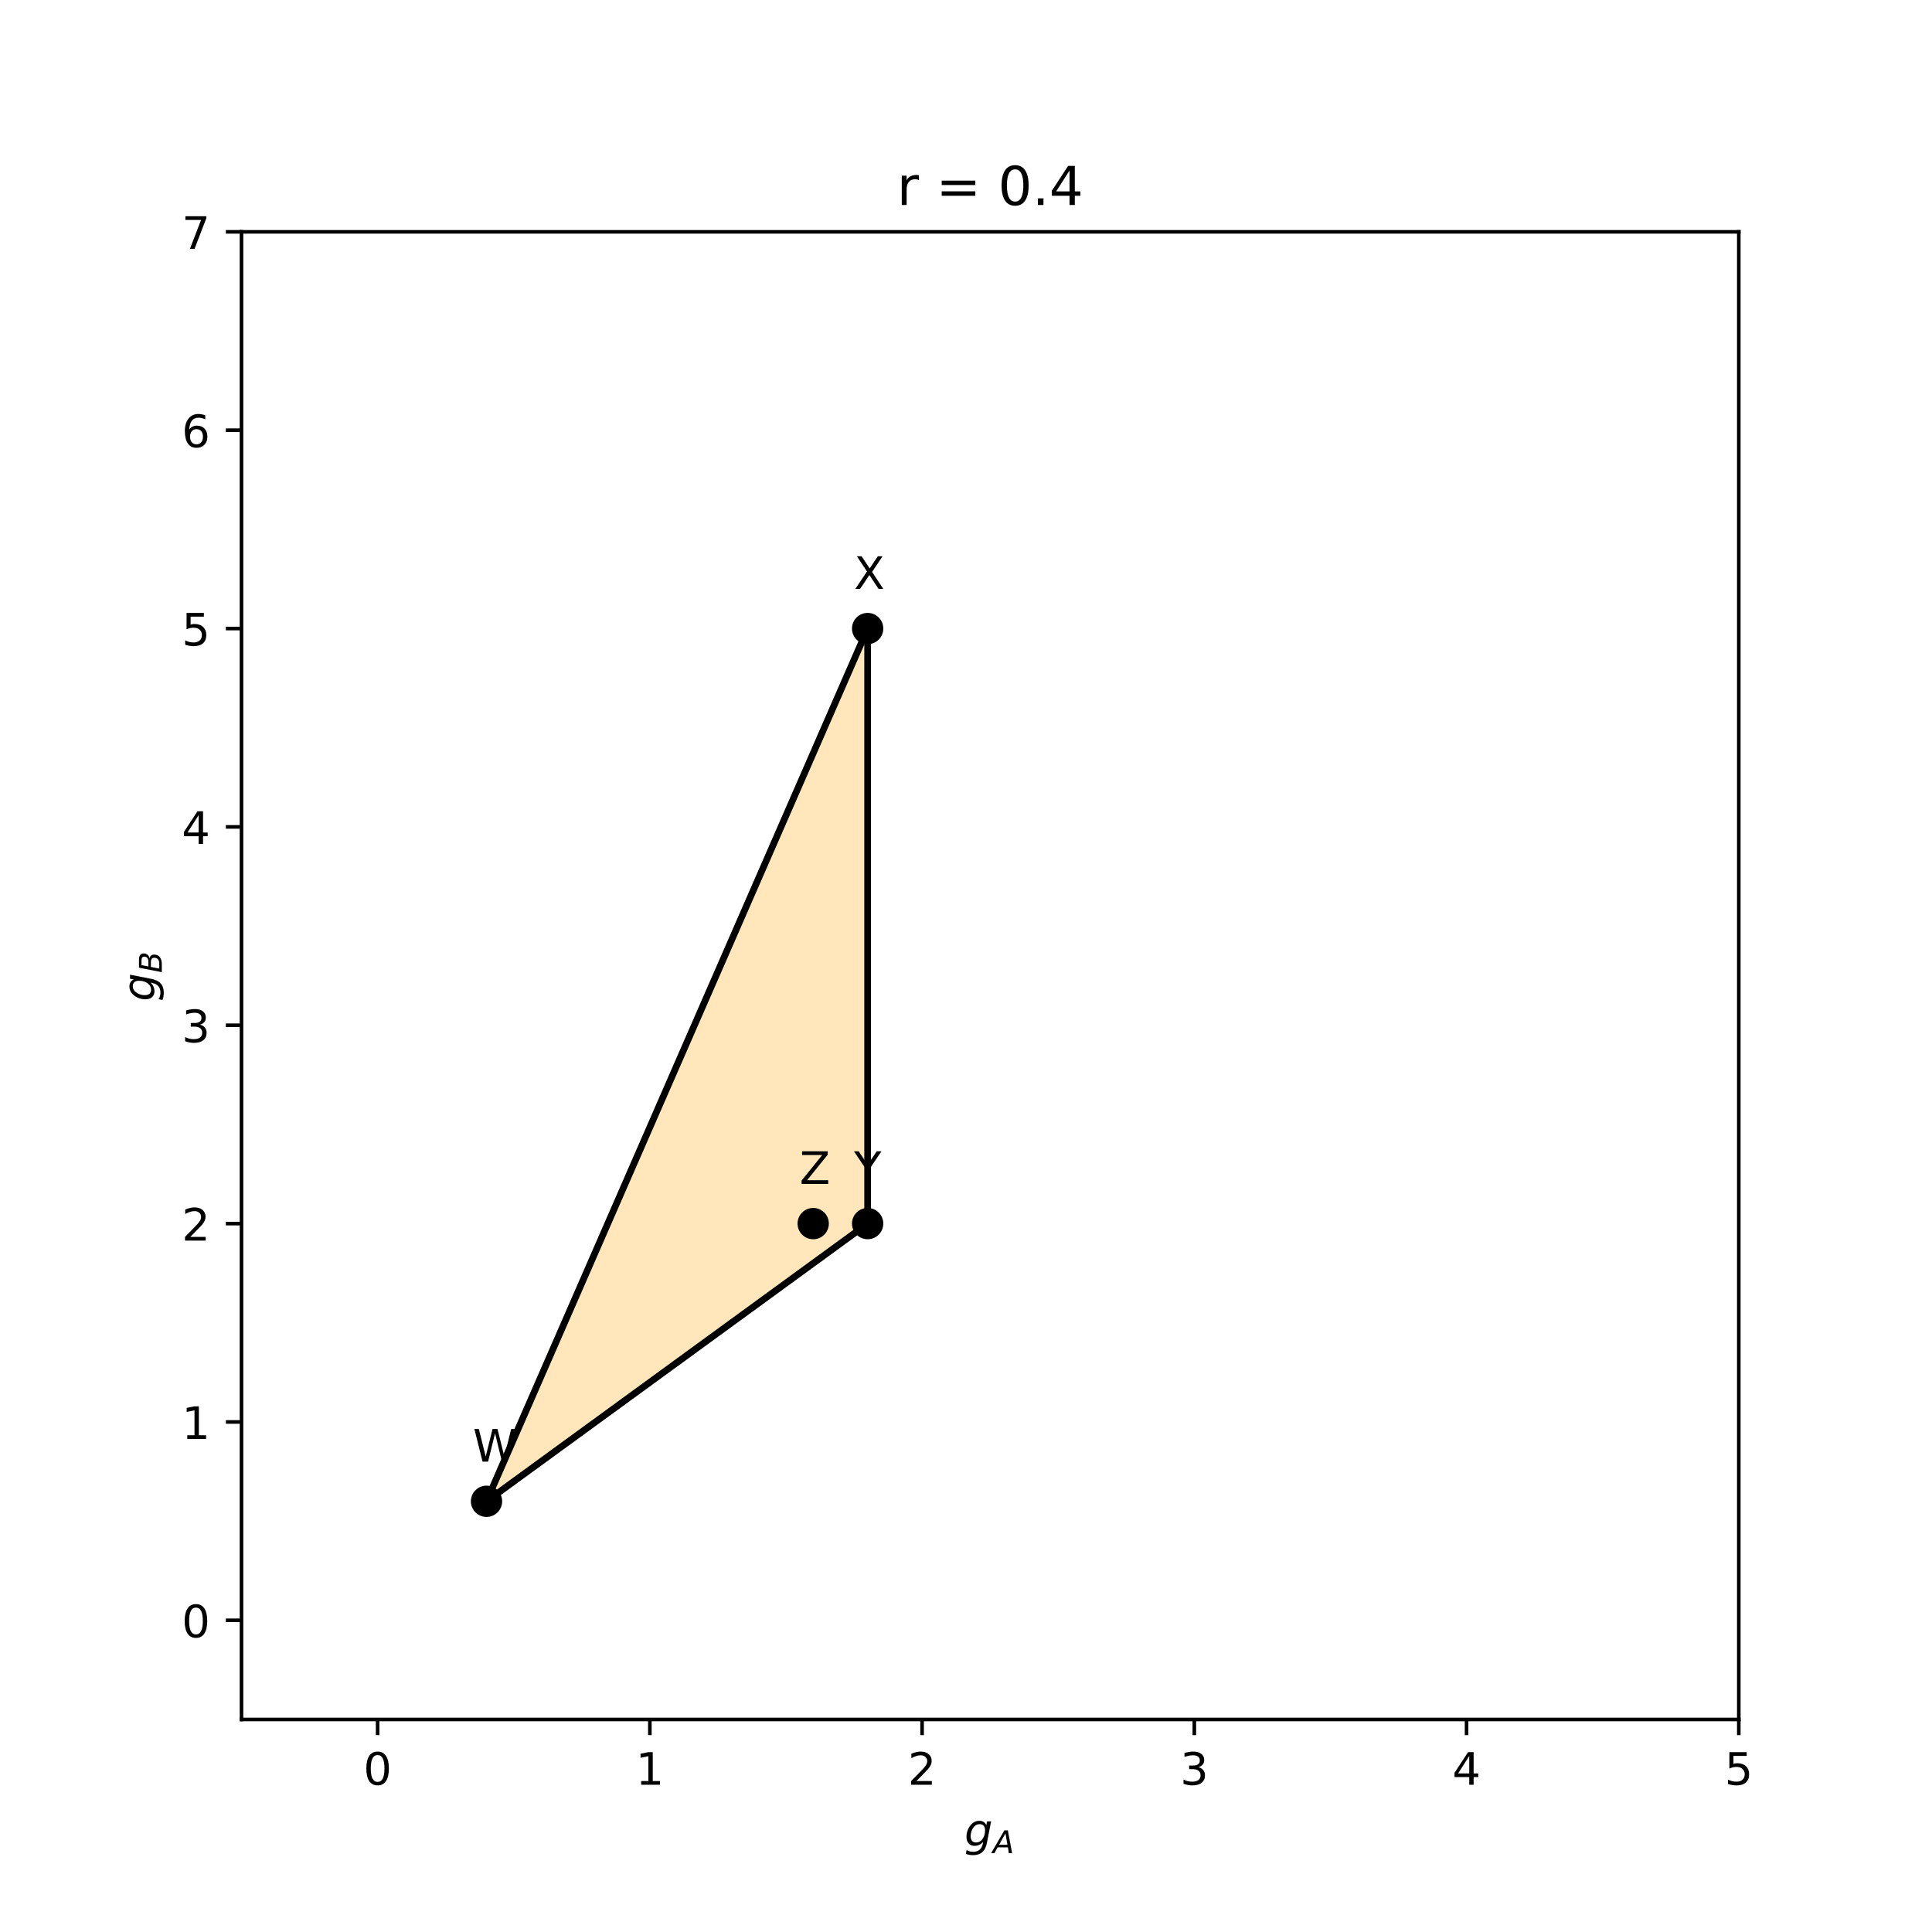
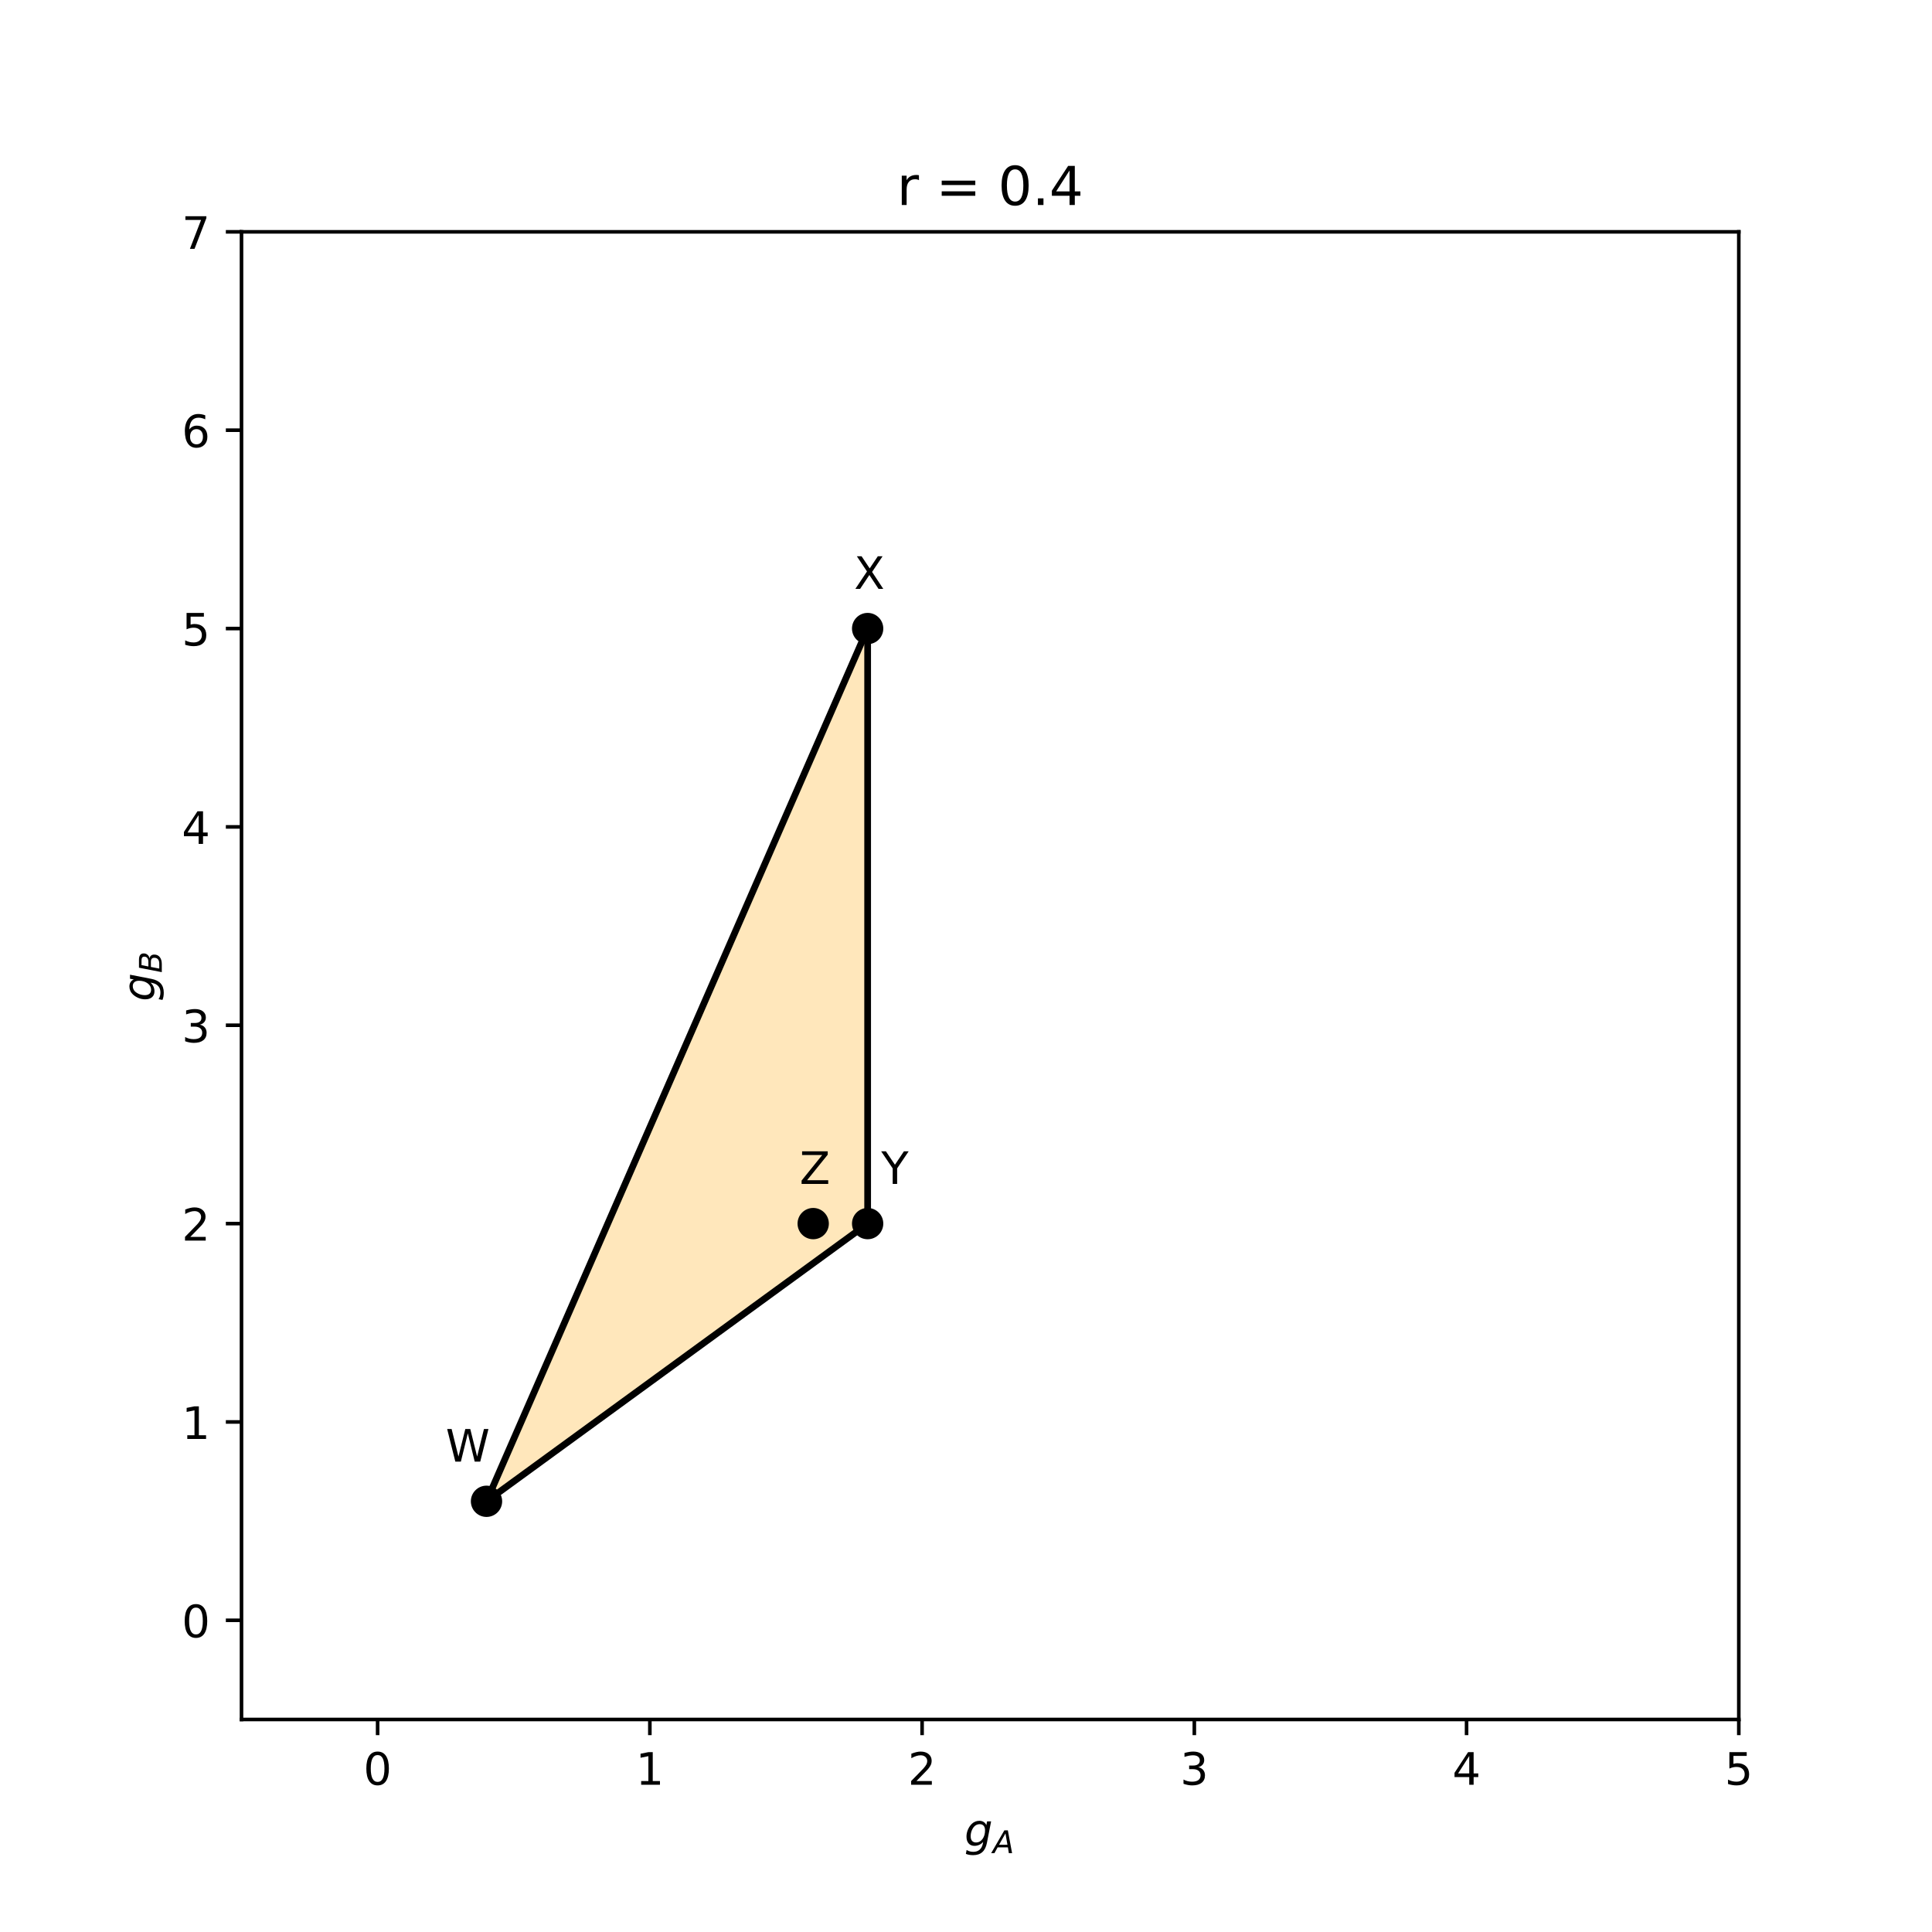
<svg xmlns="http://www.w3.org/2000/svg" xmlns:xlink="http://www.w3.org/1999/xlink" width="432pt" height="432pt" viewBox="0 0 432 432" version="1.1">
  <defs>
    <style type="text/css">*{stroke-linejoin: round; stroke-linecap: butt}</style>
  </defs>
  <g id="figure_1">
    <g id="patch_1">
      <path d="M 0 432  L 432 432  L 432 0  L 0 0  z " style="fill: #ffffff" />
    </g>
    <g id="axes_1">
      <g id="patch_2">
        <path d="M 54 384.48  L 388.8 384.48  L 388.8 51.84  L 54 51.84  z " style="fill: #ffffff" />
      </g>
      <g id="patch_3">
-         <path d="M 108.785 335.693  L 194.007 273.6  L 194.007 140.544  z " clip-path="url(#p3dbe295dc2)" style="fill: #ffa500; opacity: 0.1; stroke: #ffa500; stroke-linejoin: miter" />
+         <path d="M 108.785 335.693  L 194.007 273.6  L 194.007 140.544  z " clip-path="url(#p6898a195b5)" style="fill: #ffa500; opacity: 0.1; stroke: #ffa500; stroke-linejoin: miter" />
      </g>
      <g id="patch_4">
-         <path d="M 108.785 335.693  L 194.007 273.6  L 194.007 140.544  z " clip-path="url(#p3dbe295dc2)" style="fill: #ffa500; opacity: 0.1; stroke: #ffa500; stroke-linejoin: miter" />
+         <path d="M 108.785 335.693  L 194.007 273.6  L 194.007 140.544  z " clip-path="url(#p6898a195b5)" style="fill: #ffa500; opacity: 0.1; stroke: #ffa500; stroke-linejoin: miter" />
      </g>
      <g id="patch_5">
-         <path d="M 108.785 335.693  L 194.007 273.6  L 194.007 140.544  z " clip-path="url(#p3dbe295dc2)" style="fill: #ffa500; opacity: 0.1; stroke: #ffa500; stroke-linejoin: miter" />
+         <path d="M 108.785 335.693  L 194.007 273.6  L 194.007 140.544  z " clip-path="url(#p6898a195b5)" style="fill: #ffa500; opacity: 0.1; stroke: #ffa500; stroke-linejoin: miter" />
      </g>
      <g id="matplotlib.axis_1">
        <g id="xtick_1">
          <g id="line2d_1">
            <defs>
-               <path id="m59669389d8" d="M 0 0  L 0 3.5  " style="stroke: #000000; stroke-width: 0.8" />
+               <path id="mb46dabab73" d="M 0 0  L 0 3.5  " style="stroke: #000000; stroke-width: 0.8" />
            </defs>
            <g>
-               <use xlink:href="#m59669389d8" x="84.436" y="384.48" style="stroke: #000000; stroke-width: 0.8" />
+               <use xlink:href="#mb46dabab73" x="84.436" y="384.48" style="stroke: #000000; stroke-width: 0.8" />
            </g>
          </g>
          <g id="text_1">
            <g transform="translate(81.25511 399.0784) scale(0.1 -0.1)">
              <defs>
                <path id="DejaVuSans-30" d="M 2034 4250  Q 1547 4250 1301 3770  Q 1056 3291 1056 2328  Q 1056 1369 1301 889  Q 1547 409 2034 409  Q 2525 409 2770 889  Q 3016 1369 3016 2328  Q 3016 3291 2770 3770  Q 2525 4250 2034 4250  z M 2034 4750  Q 2819 4750 3233 4129  Q 3647 3509 3647 2328  Q 3647 1150 3233 529  Q 2819 -91 2034 -91  Q 1250 -91 836 529  Q 422 1150 422 2328  Q 422 3509 836 4129  Q 1250 4750 2034 4750  z " transform="scale(0.015625)" />
              </defs>
              <use xlink:href="#DejaVuSans-30" />
            </g>
          </g>
        </g>
        <g id="xtick_2">
          <g id="line2d_2">
            <g>
-               <use xlink:href="#m59669389d8" x="145.309" y="384.48" style="stroke: #000000; stroke-width: 0.8" />
+               <use xlink:href="#mb46dabab73" x="145.309" y="384.48" style="stroke: #000000; stroke-width: 0.8" />
            </g>
          </g>
          <g id="text_2">
            <g transform="translate(142.1278 399.0784) scale(0.1 -0.1)">
              <defs>
                <path id="DejaVuSans-31" d="M 794 531  L 1825 531  L 1825 4091  L 703 3866  L 703 4441  L 1819 4666  L 2450 4666  L 2450 531  L 3481 531  L 3481 0  L 794 0  L 794 531  z " transform="scale(0.015625)" />
              </defs>
              <use xlink:href="#DejaVuSans-31" />
            </g>
          </g>
        </g>
        <g id="xtick_3">
          <g id="line2d_3">
            <g>
-               <use xlink:href="#m59669389d8" x="206.182" y="384.48" style="stroke: #000000; stroke-width: 0.8" />
+               <use xlink:href="#mb46dabab73" x="206.182" y="384.48" style="stroke: #000000; stroke-width: 0.8" />
            </g>
          </g>
          <g id="text_3">
            <g transform="translate(203.0006 399.0784) scale(0.1 -0.1)">
              <defs>
                <path id="DejaVuSans-32" d="M 1228 531  L 3431 531  L 3431 0  L 469 0  L 469 531  Q 828 903 1448 1529  Q 2069 2156 2228 2338  Q 2531 2678 2651 2914  Q 2772 3150 2772 3378  Q 2772 3750 2511 3984  Q 2250 4219 1831 4219  Q 1534 4219 1204 4116  Q 875 4013 500 3803  L 500 4441  Q 881 4594 1212 4672  Q 1544 4750 1819 4750  Q 2544 4750 2975 4387  Q 3406 4025 3406 3419  Q 3406 3131 3298 2873  Q 3191 2616 2906 2266  Q 2828 2175 2409 1742  Q 1991 1309 1228 531  z " transform="scale(0.015625)" />
              </defs>
              <use xlink:href="#DejaVuSans-32" />
            </g>
          </g>
        </g>
        <g id="xtick_4">
          <g id="line2d_4">
            <g>
-               <use xlink:href="#m59669389d8" x="267.055" y="384.48" style="stroke: #000000; stroke-width: 0.8" />
+               <use xlink:href="#mb46dabab73" x="267.055" y="384.48" style="stroke: #000000; stroke-width: 0.8" />
            </g>
          </g>
          <g id="text_4">
            <g transform="translate(263.8733 399.0784) scale(0.1 -0.1)">
              <defs>
                <path id="DejaVuSans-33" d="M 2597 2516  Q 3050 2419 3304 2112  Q 3559 1806 3559 1356  Q 3559 666 3084 287  Q 2609 -91 1734 -91  Q 1441 -91 1130 -33  Q 819 25 488 141  L 488 750  Q 750 597 1062 519  Q 1375 441 1716 441  Q 2309 441 2620 675  Q 2931 909 2931 1356  Q 2931 1769 2642 2001  Q 2353 2234 1838 2234  L 1294 2234  L 1294 2753  L 1863 2753  Q 2328 2753 2575 2939  Q 2822 3125 2822 3475  Q 2822 3834 2567 4026  Q 2313 4219 1838 4219  Q 1578 4219 1281 4162  Q 984 4106 628 3988  L 628 4550  Q 988 4650 1302 4700  Q 1616 4750 1894 4750  Q 2613 4750 3031 4423  Q 3450 4097 3450 3541  Q 3450 3153 3228 2886  Q 3006 2619 2597 2516  z " transform="scale(0.015625)" />
              </defs>
              <use xlink:href="#DejaVuSans-33" />
            </g>
          </g>
        </g>
        <g id="xtick_5">
          <g id="line2d_5">
            <g>
-               <use xlink:href="#m59669389d8" x="327.927" y="384.48" style="stroke: #000000; stroke-width: 0.8" />
+               <use xlink:href="#mb46dabab73" x="327.927" y="384.48" style="stroke: #000000; stroke-width: 0.8" />
            </g>
          </g>
          <g id="text_5">
            <g transform="translate(324.746 399.0784) scale(0.1 -0.1)">
              <defs>
                <path id="DejaVuSans-34" d="M 2419 4116  L 825 1625  L 2419 1625  L 2419 4116  z M 2253 4666  L 3047 4666  L 3047 1625  L 3713 1625  L 3713 1100  L 3047 1100  L 3047 0  L 2419 0  L 2419 1100  L 313 1100  L 313 1709  L 2253 4666  z " transform="scale(0.015625)" />
              </defs>
              <use xlink:href="#DejaVuSans-34" />
            </g>
          </g>
        </g>
        <g id="xtick_6">
          <g id="line2d_6">
            <g>
-               <use xlink:href="#m59669389d8" x="388.8" y="384.48" style="stroke: #000000; stroke-width: 0.8" />
+               <use xlink:href="#mb46dabab73" x="388.8" y="384.48" style="stroke: #000000; stroke-width: 0.8" />
            </g>
          </g>
          <g id="text_6">
            <g transform="translate(385.6187 399.0784) scale(0.1 -0.1)">
              <defs>
                <path id="DejaVuSans-35" d="M 691 4666  L 3169 4666  L 3169 4134  L 1269 4134  L 1269 2991  Q 1406 3038 1543 3061  Q 1681 3084 1819 3084  Q 2600 3084 3056 2656  Q 3513 2228 3513 1497  Q 3513 744 3044 326  Q 2575 -91 1722 -91  Q 1428 -91 1123 -41  Q 819 9 494 109  L 494 744  Q 775 591 1075 516  Q 1375 441 1709 441  Q 2250 441 2565 725  Q 2881 1009 2881 1497  Q 2881 1984 2565 2268  Q 2250 2553 1709 2553  Q 1456 2553 1204 2497  Q 953 2441 691 2322  L 691 4666  z " transform="scale(0.015625)" />
              </defs>
              <use xlink:href="#DejaVuSans-35" />
            </g>
          </g>
        </g>
        <g id="text_7">
          <g transform="translate(215.65 412.7362) scale(0.1 -0.1)">
            <defs>
              <path id="DejaVuSans-Oblique-67" d="M 3816 3500  L 3219 434  Q 3047 -456 2561 -893  Q 2075 -1331 1253 -1331  Q 950 -1331 690 -1286  Q 431 -1241 206 -1147  L 313 -588  Q 525 -725 762 -790  Q 1000 -856 1269 -856  Q 1816 -856 2167 -557  Q 2519 -259 2631 300  L 2681 563  Q 2441 288 2122 144  Q 1803 0 1434 0  Q 903 0 598 351  Q 294 703 294 1319  Q 294 1803 478 2267  Q 663 2731 997 3091  Q 1219 3328 1514 3456  Q 1809 3584 2131 3584  Q 2484 3584 2746 3420  Q 3009 3256 3138 2956  L 3238 3500  L 3816 3500  z M 2950 2216  Q 2950 2641 2750 2872  Q 2550 3103 2181 3103  Q 1953 3103 1747 3012  Q 1541 2922 1394 2759  Q 1156 2491 1023 2127  Q 891 1763 891 1375  Q 891 944 1092 712  Q 1294 481 1672 481  Q 2219 481 2584 976  Q 2950 1472 2950 2216  z " transform="scale(0.015625)" />
              <path id="DejaVuSans-Oblique-41" d="M 2356 4666  L 3072 4666  L 3938 0  L 3278 0  L 3084 1197  L 984 1197  L 325 0  L -341 0  L 2356 4666  z M 2584 4044  L 1275 1722  L 2988 1722  L 2584 4044  z " transform="scale(0.015625)" />
            </defs>
            <use xlink:href="#DejaVuSans-Oblique-67" />
            <use xlink:href="#DejaVuSans-Oblique-41" transform="translate(63.47656 -16.40625) scale(0.7)" />
          </g>
        </g>
      </g>
      <g id="matplotlib.axis_2">
        <g id="ytick_1">
          <g id="line2d_7">
            <defs>
-               <path id="m5c8d7286e8" d="M 0 0  L -3.5 0  " style="stroke: #000000; stroke-width: 0.8" />
+               <path id="mf5dc90385e" d="M 0 0  L -3.5 0  " style="stroke: #000000; stroke-width: 0.8" />
            </defs>
            <g>
-               <use xlink:href="#m5c8d7286e8" x="54" y="362.304" style="stroke: #000000; stroke-width: 0.8" />
+               <use xlink:href="#mf5dc90385e" x="54" y="362.304" style="stroke: #000000; stroke-width: 0.8" />
            </g>
          </g>
          <g id="text_8">
            <g transform="translate(40.6375 366.1032) scale(0.1 -0.1)">
              <use xlink:href="#DejaVuSans-30" />
            </g>
          </g>
        </g>
        <g id="ytick_2">
          <g id="line2d_8">
            <g>
-               <use xlink:href="#m5c8d7286e8" x="54" y="317.952" style="stroke: #000000; stroke-width: 0.8" />
+               <use xlink:href="#mf5dc90385e" x="54" y="317.952" style="stroke: #000000; stroke-width: 0.8" />
            </g>
          </g>
          <g id="text_9">
            <g transform="translate(40.6375 321.7512) scale(0.1 -0.1)">
              <use xlink:href="#DejaVuSans-31" />
            </g>
          </g>
        </g>
        <g id="ytick_3">
          <g id="line2d_9">
            <g>
-               <use xlink:href="#m5c8d7286e8" x="54" y="273.6" style="stroke: #000000; stroke-width: 0.8" />
+               <use xlink:href="#mf5dc90385e" x="54" y="273.6" style="stroke: #000000; stroke-width: 0.8" />
            </g>
          </g>
          <g id="text_10">
            <g transform="translate(40.6375 277.3992) scale(0.1 -0.1)">
              <use xlink:href="#DejaVuSans-32" />
            </g>
          </g>
        </g>
        <g id="ytick_4">
          <g id="line2d_10">
            <g>
-               <use xlink:href="#m5c8d7286e8" x="54" y="229.248" style="stroke: #000000; stroke-width: 0.8" />
+               <use xlink:href="#mf5dc90385e" x="54" y="229.248" style="stroke: #000000; stroke-width: 0.8" />
            </g>
          </g>
          <g id="text_11">
            <g transform="translate(40.6375 233.0472) scale(0.1 -0.1)">
              <use xlink:href="#DejaVuSans-33" />
            </g>
          </g>
        </g>
        <g id="ytick_5">
          <g id="line2d_11">
            <g>
-               <use xlink:href="#m5c8d7286e8" x="54" y="184.896" style="stroke: #000000; stroke-width: 0.8" />
+               <use xlink:href="#mf5dc90385e" x="54" y="184.896" style="stroke: #000000; stroke-width: 0.8" />
            </g>
          </g>
          <g id="text_12">
            <g transform="translate(40.6375 188.6952) scale(0.1 -0.1)">
              <use xlink:href="#DejaVuSans-34" />
            </g>
          </g>
        </g>
        <g id="ytick_6">
          <g id="line2d_12">
            <g>
-               <use xlink:href="#m5c8d7286e8" x="54" y="140.544" style="stroke: #000000; stroke-width: 0.8" />
+               <use xlink:href="#mf5dc90385e" x="54" y="140.544" style="stroke: #000000; stroke-width: 0.8" />
            </g>
          </g>
          <g id="text_13">
            <g transform="translate(40.6375 144.3432) scale(0.1 -0.1)">
              <use xlink:href="#DejaVuSans-35" />
            </g>
          </g>
        </g>
        <g id="ytick_7">
          <g id="line2d_13">
            <g>
-               <use xlink:href="#m5c8d7286e8" x="54" y="96.192" style="stroke: #000000; stroke-width: 0.8" />
+               <use xlink:href="#mf5dc90385e" x="54" y="96.192" style="stroke: #000000; stroke-width: 0.8" />
            </g>
          </g>
          <g id="text_14">
            <g transform="translate(40.6375 99.99122) scale(0.1 -0.1)">
              <defs>
                <path id="DejaVuSans-36" d="M 2113 2584  Q 1688 2584 1439 2293  Q 1191 2003 1191 1497  Q 1191 994 1439 701  Q 1688 409 2113 409  Q 2538 409 2786 701  Q 3034 994 3034 1497  Q 3034 2003 2786 2293  Q 2538 2584 2113 2584  z M 3366 4563  L 3366 3988  Q 3128 4100 2886 4159  Q 2644 4219 2406 4219  Q 1781 4219 1451 3797  Q 1122 3375 1075 2522  Q 1259 2794 1537 2939  Q 1816 3084 2150 3084  Q 2853 3084 3261 2657  Q 3669 2231 3669 1497  Q 3669 778 3244 343  Q 2819 -91 2113 -91  Q 1303 -91 875 529  Q 447 1150 447 2328  Q 447 3434 972 4092  Q 1497 4750 2381 4750  Q 2619 4750 2861 4703  Q 3103 4656 3366 4563  z " transform="scale(0.015625)" />
              </defs>
              <use xlink:href="#DejaVuSans-36" />
            </g>
          </g>
        </g>
        <g id="ytick_8">
          <g id="line2d_14">
            <g>
-               <use xlink:href="#m5c8d7286e8" x="54" y="51.84" style="stroke: #000000; stroke-width: 0.8" />
+               <use xlink:href="#mf5dc90385e" x="54" y="51.84" style="stroke: #000000; stroke-width: 0.8" />
            </g>
          </g>
          <g id="text_15">
            <g transform="translate(40.6375 55.63922) scale(0.1 -0.1)">
              <defs>
                <path id="DejaVuSans-37" d="M 525 4666  L 3525 4666  L 3525 4397  L 1831 0  L 1172 0  L 2766 4134  L 525 4134  L 525 4666  z " transform="scale(0.015625)" />
              </defs>
              <use xlink:href="#DejaVuSans-37" />
            </g>
          </g>
        </g>
        <g id="text_16">
          <g transform="translate(34.5375 223.91) rotate(-90) scale(0.1 -0.1)">
            <defs>
              <path id="DejaVuSans-Oblique-42" d="M 1081 4666  L 2694 4666  Q 3350 4666 3675 4422  Q 4000 4178 4000 3688  Q 4000 3238 3720 2911  Q 3441 2584 2988 2516  Q 3375 2428 3569 2181  Q 3763 1934 3763 1522  Q 3763 819 3242 409  Q 2722 0 1819 0  L 172 0  L 1081 4666  z M 1234 2228  L 903 519  L 1919 519  Q 2491 519 2800 781  Q 3109 1044 3109 1522  Q 3109 1891 2904 2059  Q 2700 2228 2247 2228  L 1234 2228  z M 1606 4147  L 1331 2741  L 2272 2741  Q 2775 2741 3058 2959  Q 3341 3178 3341 3566  Q 3341 3869 3150 4008  Q 2959 4147 2541 4147  L 1606 4147  z " transform="scale(0.015625)" />
            </defs>
            <use xlink:href="#DejaVuSans-Oblique-67" />
            <use xlink:href="#DejaVuSans-Oblique-42" transform="translate(63.47656 -16.40625) scale(0.7)" />
          </g>
        </g>
      </g>
      <g id="line2d_15">
        <defs>
-           <path id="m9e406396a5" d="M 0 3  C 0.796 3 1.559 2.684 2.121 2.121  C 2.684 1.559 3 0.796 3 0  C 3 -0.796 2.684 -1.559 2.121 -2.121  C 1.559 -2.684 0.796 -3 0 -3  C -0.796 -3 -1.559 -2.684 -2.121 -2.121  C -2.684 -1.559 -3 -0.796 -3 0  C -3 0.796 -2.684 1.559 -2.121 2.121  C -1.559 2.684 -0.796 3 0 3  z " style="stroke: #000000" />
+           <path id="m89e771f63f" d="M 0 3  C 0.796 3 1.559 2.684 2.121 2.121  C 2.684 1.559 3 0.796 3 0  C 3 -0.796 2.684 -1.559 2.121 -2.121  C 1.559 -2.684 0.796 -3 0 -3  C -0.796 -3 -1.559 -2.684 -2.121 -2.121  C -2.684 -1.559 -3 -0.796 -3 0  C -3 0.796 -2.684 1.559 -2.121 2.121  C -1.559 2.684 -0.796 3 0 3  z " style="stroke: #000000" />
        </defs>
        <g>
-           <use xlink:href="#m9e406396a5" x="194.007" y="140.544" style="stroke: #000000" />
+           <use xlink:href="#m89e771f63f" x="194.007" y="140.544" style="stroke: #000000" />
        </g>
      </g>
      <g id="line2d_16">
        <g>
-           <use xlink:href="#m9e406396a5" x="194.007" y="273.6" style="stroke: #000000" />
+           <use xlink:href="#m89e771f63f" x="194.007" y="273.6" style="stroke: #000000" />
        </g>
      </g>
      <g id="line2d_17">
        <g>
-           <use xlink:href="#m9e406396a5" x="181.833" y="273.6" style="stroke: #000000" />
+           <use xlink:href="#m89e771f63f" x="181.833" y="273.6" style="stroke: #000000" />
        </g>
      </g>
      <g id="line2d_18">
        <g>
-           <use xlink:href="#m9e406396a5" x="108.785" y="335.693" style="stroke: #000000" />
+           <use xlink:href="#m89e771f63f" x="108.785" y="335.693" style="stroke: #000000" />
        </g>
      </g>
      <g id="line2d_19">
-         <path d="M 194.007 273.6  L 108.785 335.693  " clip-path="url(#p3dbe295dc2)" style="fill: none; stroke: #000000; stroke-width: 1.5; stroke-linecap: square" />
+         <path d="M 194.007 273.6  L 108.785 335.693  " clip-path="url(#p6898a195b5)" style="fill: none; stroke: #000000; stroke-width: 1.5; stroke-linecap: square" />
      </g>
      <g id="line2d_20">
-         <path d="M 194.007 140.544  L 108.785 335.693  " clip-path="url(#p3dbe295dc2)" style="fill: none; stroke: #000000; stroke-width: 1.5; stroke-linecap: square" />
+         <path d="M 194.007 140.544  L 108.785 335.693  " clip-path="url(#p6898a195b5)" style="fill: none; stroke: #000000; stroke-width: 1.5; stroke-linecap: square" />
      </g>
      <g id="line2d_21">
-         <path d="M 194.007 140.544  L 194.007 273.6  " clip-path="url(#p3dbe295dc2)" style="fill: none; stroke: #000000; stroke-width: 1.5; stroke-linecap: square" />
+         <path d="M 194.007 140.544  L 194.007 273.6  " clip-path="url(#p6898a195b5)" style="fill: none; stroke: #000000; stroke-width: 1.5; stroke-linecap: square" />
      </g>
      <g id="patch_6">
        <path d="M 54 384.48  L 54 51.84  " style="fill: none; stroke: #000000; stroke-width: 0.8; stroke-linejoin: miter; stroke-linecap: square" />
      </g>
      <g id="patch_7">
        <path d="M 388.8 384.48  L 388.8 51.84  " style="fill: none; stroke: #000000; stroke-width: 0.8; stroke-linejoin: miter; stroke-linecap: square" />
      </g>
      <g id="patch_8">
        <path d="M 54 384.48  L 388.8 384.48  " style="fill: none; stroke: #000000; stroke-width: 0.8; stroke-linejoin: miter; stroke-linecap: square" />
      </g>
      <g id="patch_9">
        <path d="M 54 51.84  L 388.8 51.84  " style="fill: none; stroke: #000000; stroke-width: 0.8; stroke-linejoin: miter; stroke-linecap: square" />
      </g>
      <g id="text_17">
        <g transform="translate(190.9636 131.6736) scale(0.1 -0.1)">
          <defs>
            <path id="DejaVuSans-58" d="M 403 4666  L 1081 4666  L 2241 2931  L 3406 4666  L 4084 4666  L 2584 2425  L 4184 0  L 3506 0  L 2194 1984  L 872 0  L 191 0  L 1856 2491  L 403 4666  z " transform="scale(0.015625)" />
          </defs>
          <use xlink:href="#DejaVuSans-58" />
        </g>
      </g>
      <g id="text_18">
-         <g transform="translate(190.9636 264.7296) scale(0.1 -0.1)">
+         <g transform="translate(197.0509 264.7296) scale(0.1 -0.1)">
          <defs>
            <path id="DejaVuSans-59" d="M -13 4666  L 666 4666  L 1959 2747  L 3244 4666  L 3922 4666  L 2272 2222  L 2272 0  L 1638 0  L 1638 2222  L -13 4666  z " transform="scale(0.015625)" />
          </defs>
          <use xlink:href="#DejaVuSans-59" />
        </g>
      </g>
      <g id="text_19">
        <g transform="translate(178.7891 264.7296) scale(0.1 -0.1)">
          <defs>
            <path id="DejaVuSans-5a" d="M 359 4666  L 4025 4666  L 4025 4184  L 1075 531  L 4097 531  L 4097 0  L 288 0  L 288 481  L 3238 4134  L 359 4134  L 359 4666  z " transform="scale(0.015625)" />
          </defs>
          <use xlink:href="#DejaVuSans-5a" />
        </g>
      </g>
      <g id="text_20">
-         <g transform="translate(105.7418 326.8224) scale(0.1 -0.1)">
+         <g transform="translate(99.65454 326.8224) scale(0.1 -0.1)">
          <defs>
            <path id="DejaVuSans-57" d="M 213 4666  L 850 4666  L 1831 722  L 2809 4666  L 3519 4666  L 4500 722  L 5478 4666  L 6119 4666  L 4947 0  L 4153 0  L 3169 4050  L 2175 0  L 1381 0  L 213 4666  z " transform="scale(0.015625)" />
          </defs>
          <use xlink:href="#DejaVuSans-57" />
        </g>
      </g>
      <g id="text_21">
        <g transform="translate(200.55 45.84) scale(0.12 -0.12)">
          <defs>
            <path id="DejaVuSans-72" d="M 2631 2963  Q 2534 3019 2420 3045  Q 2306 3072 2169 3072  Q 1681 3072 1420 2755  Q 1159 2438 1159 1844  L 1159 0  L 581 0  L 581 3500  L 1159 3500  L 1159 2956  Q 1341 3275 1631 3429  Q 1922 3584 2338 3584  Q 2397 3584 2469 3576  Q 2541 3569 2628 3553  L 2631 2963  z " transform="scale(0.015625)" />
            <path id="DejaVuSans-20" transform="scale(0.015625)" />
            <path id="DejaVuSans-3d" d="M 678 2906  L 4684 2906  L 4684 2381  L 678 2381  L 678 2906  z M 678 1631  L 4684 1631  L 4684 1100  L 678 1100  L 678 1631  z " transform="scale(0.015625)" />
            <path id="DejaVuSans-2e" d="M 684 794  L 1344 794  L 1344 0  L 684 0  L 684 794  z " transform="scale(0.015625)" />
          </defs>
          <use xlink:href="#DejaVuSans-72" />
          <use xlink:href="#DejaVuSans-20" x="41.113" />
          <use xlink:href="#DejaVuSans-3d" x="72.9" />
          <use xlink:href="#DejaVuSans-20" x="156.689" />
          <use xlink:href="#DejaVuSans-30" x="188.477" />
          <use xlink:href="#DejaVuSans-2e" x="252.1" />
          <use xlink:href="#DejaVuSans-34" x="283.887" />
        </g>
      </g>
    </g>
  </g>
  <defs>
-     <clipPath id="p3dbe295dc2">
+     <clipPath id="p6898a195b5">
      <rect x="54" y="51.84" width="334.8" height="332.64" />
    </clipPath>
  </defs>
</svg>
